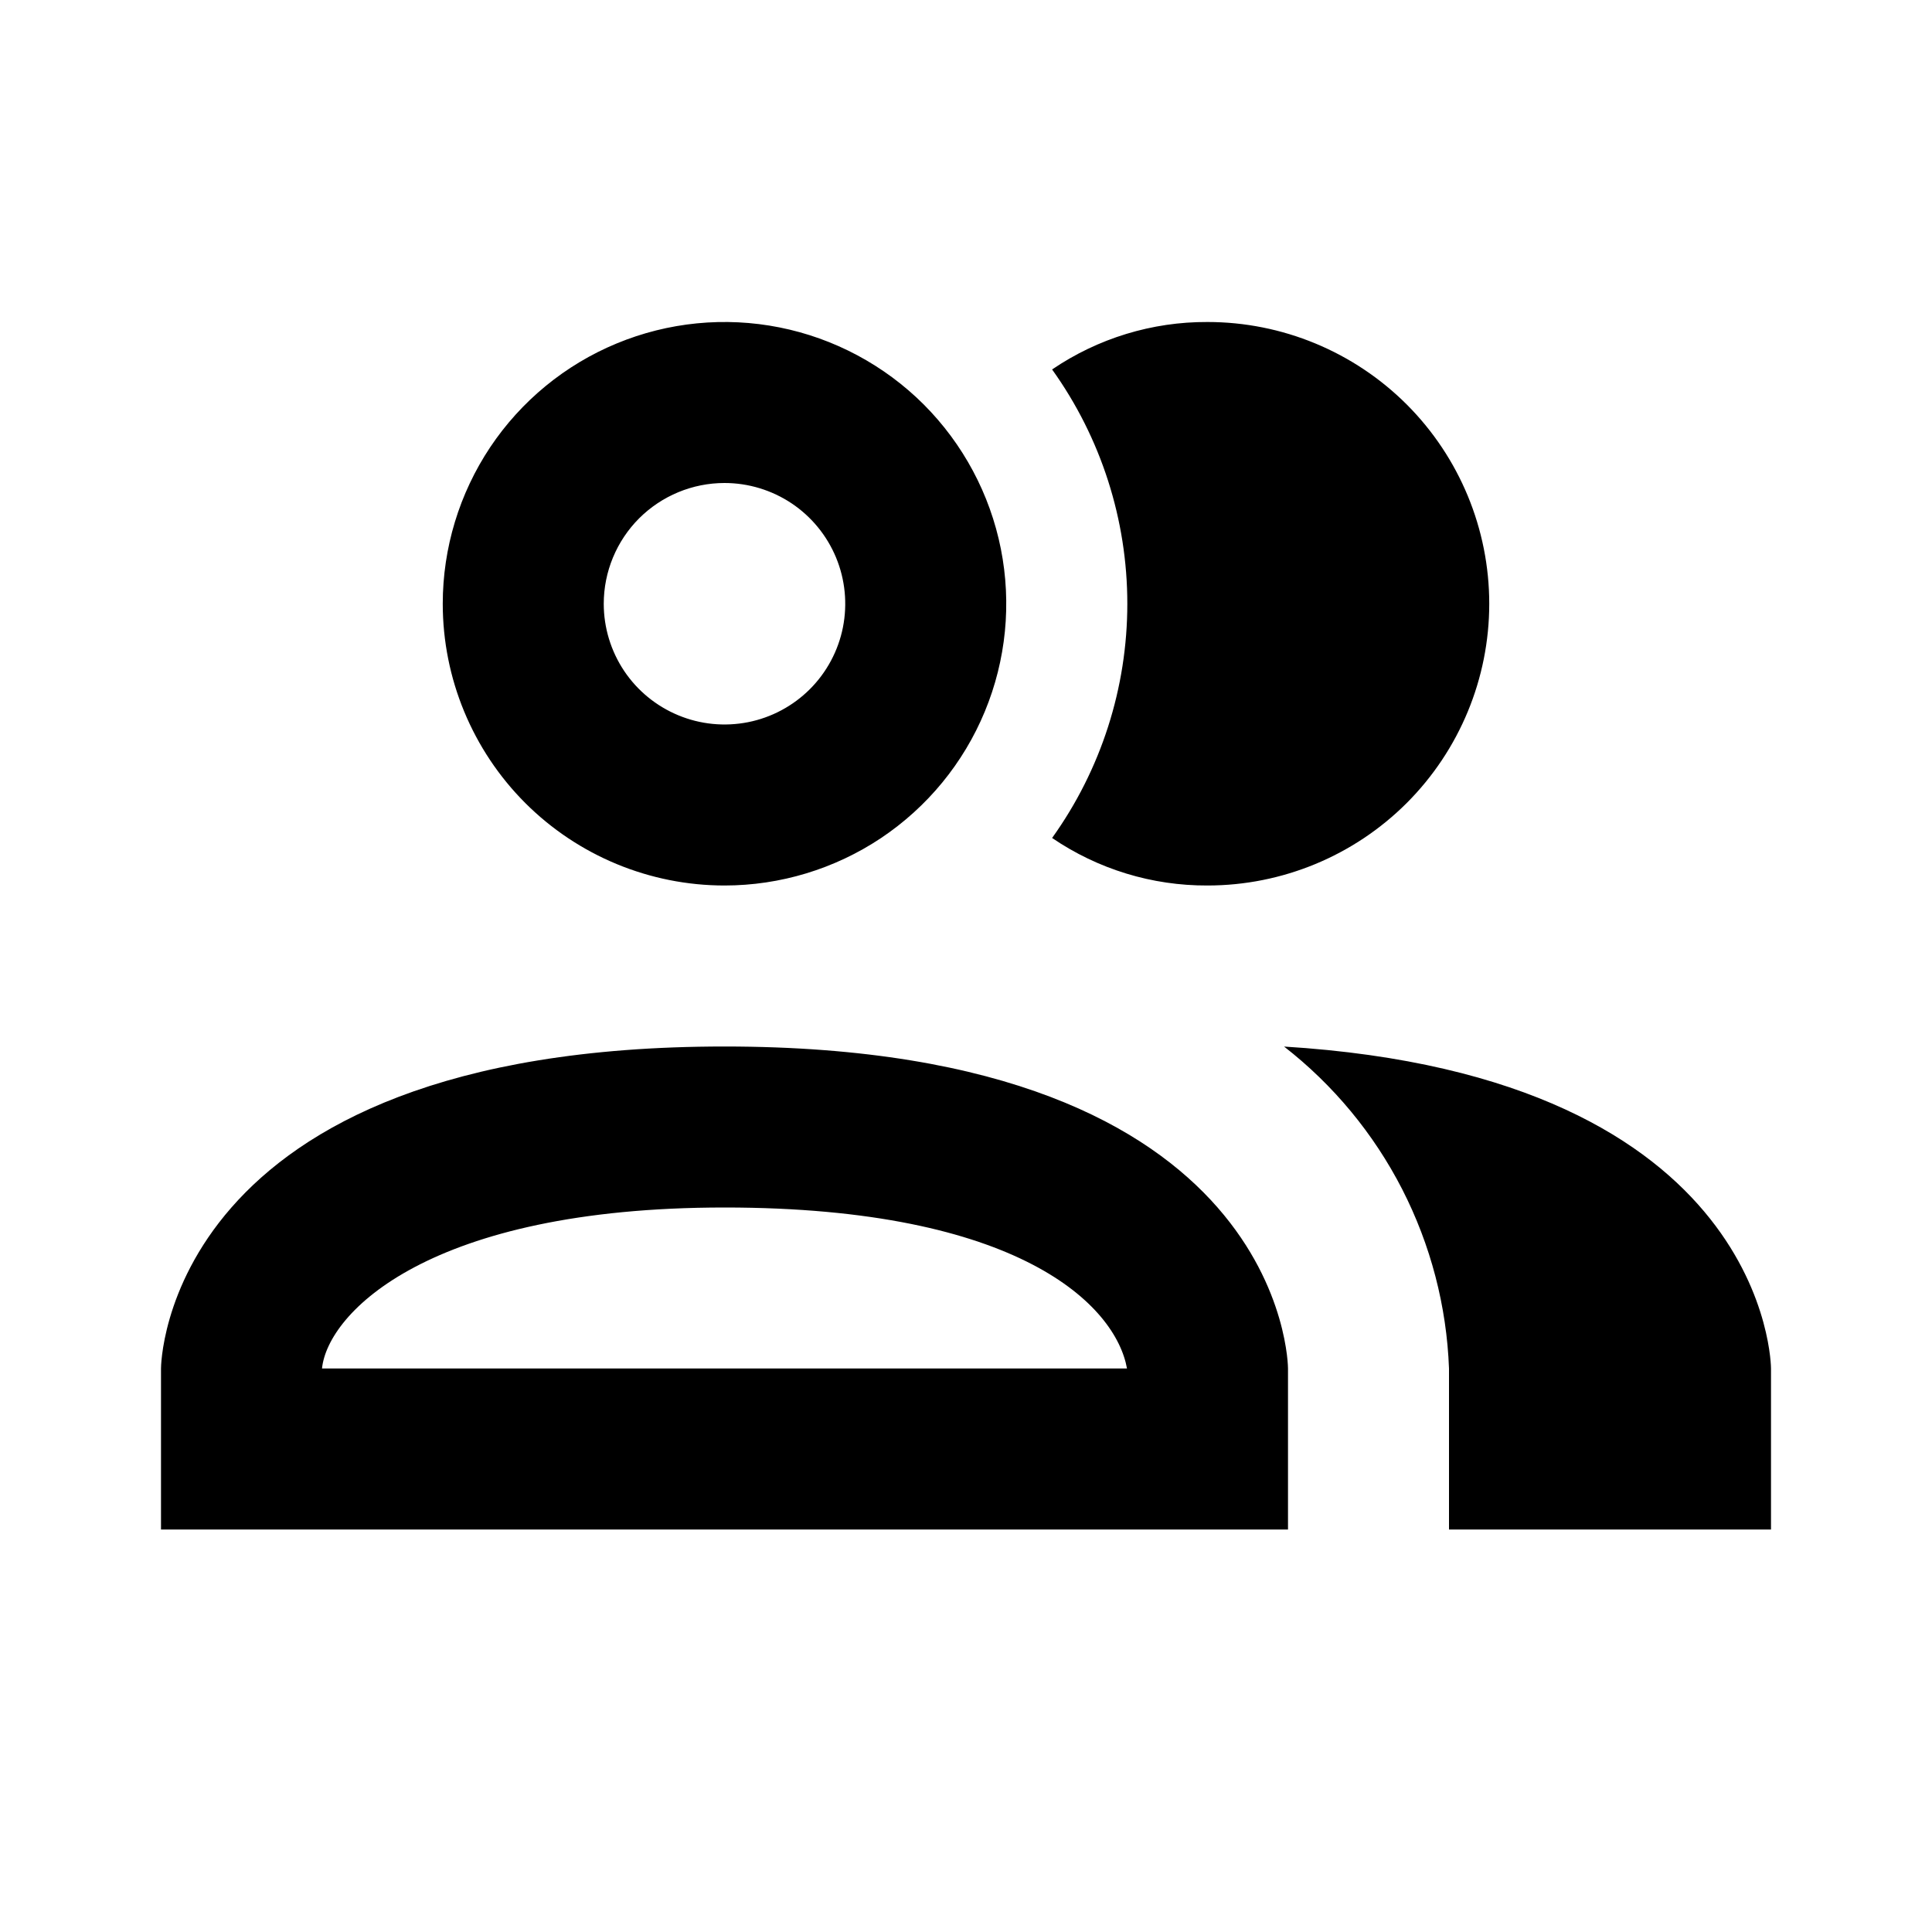
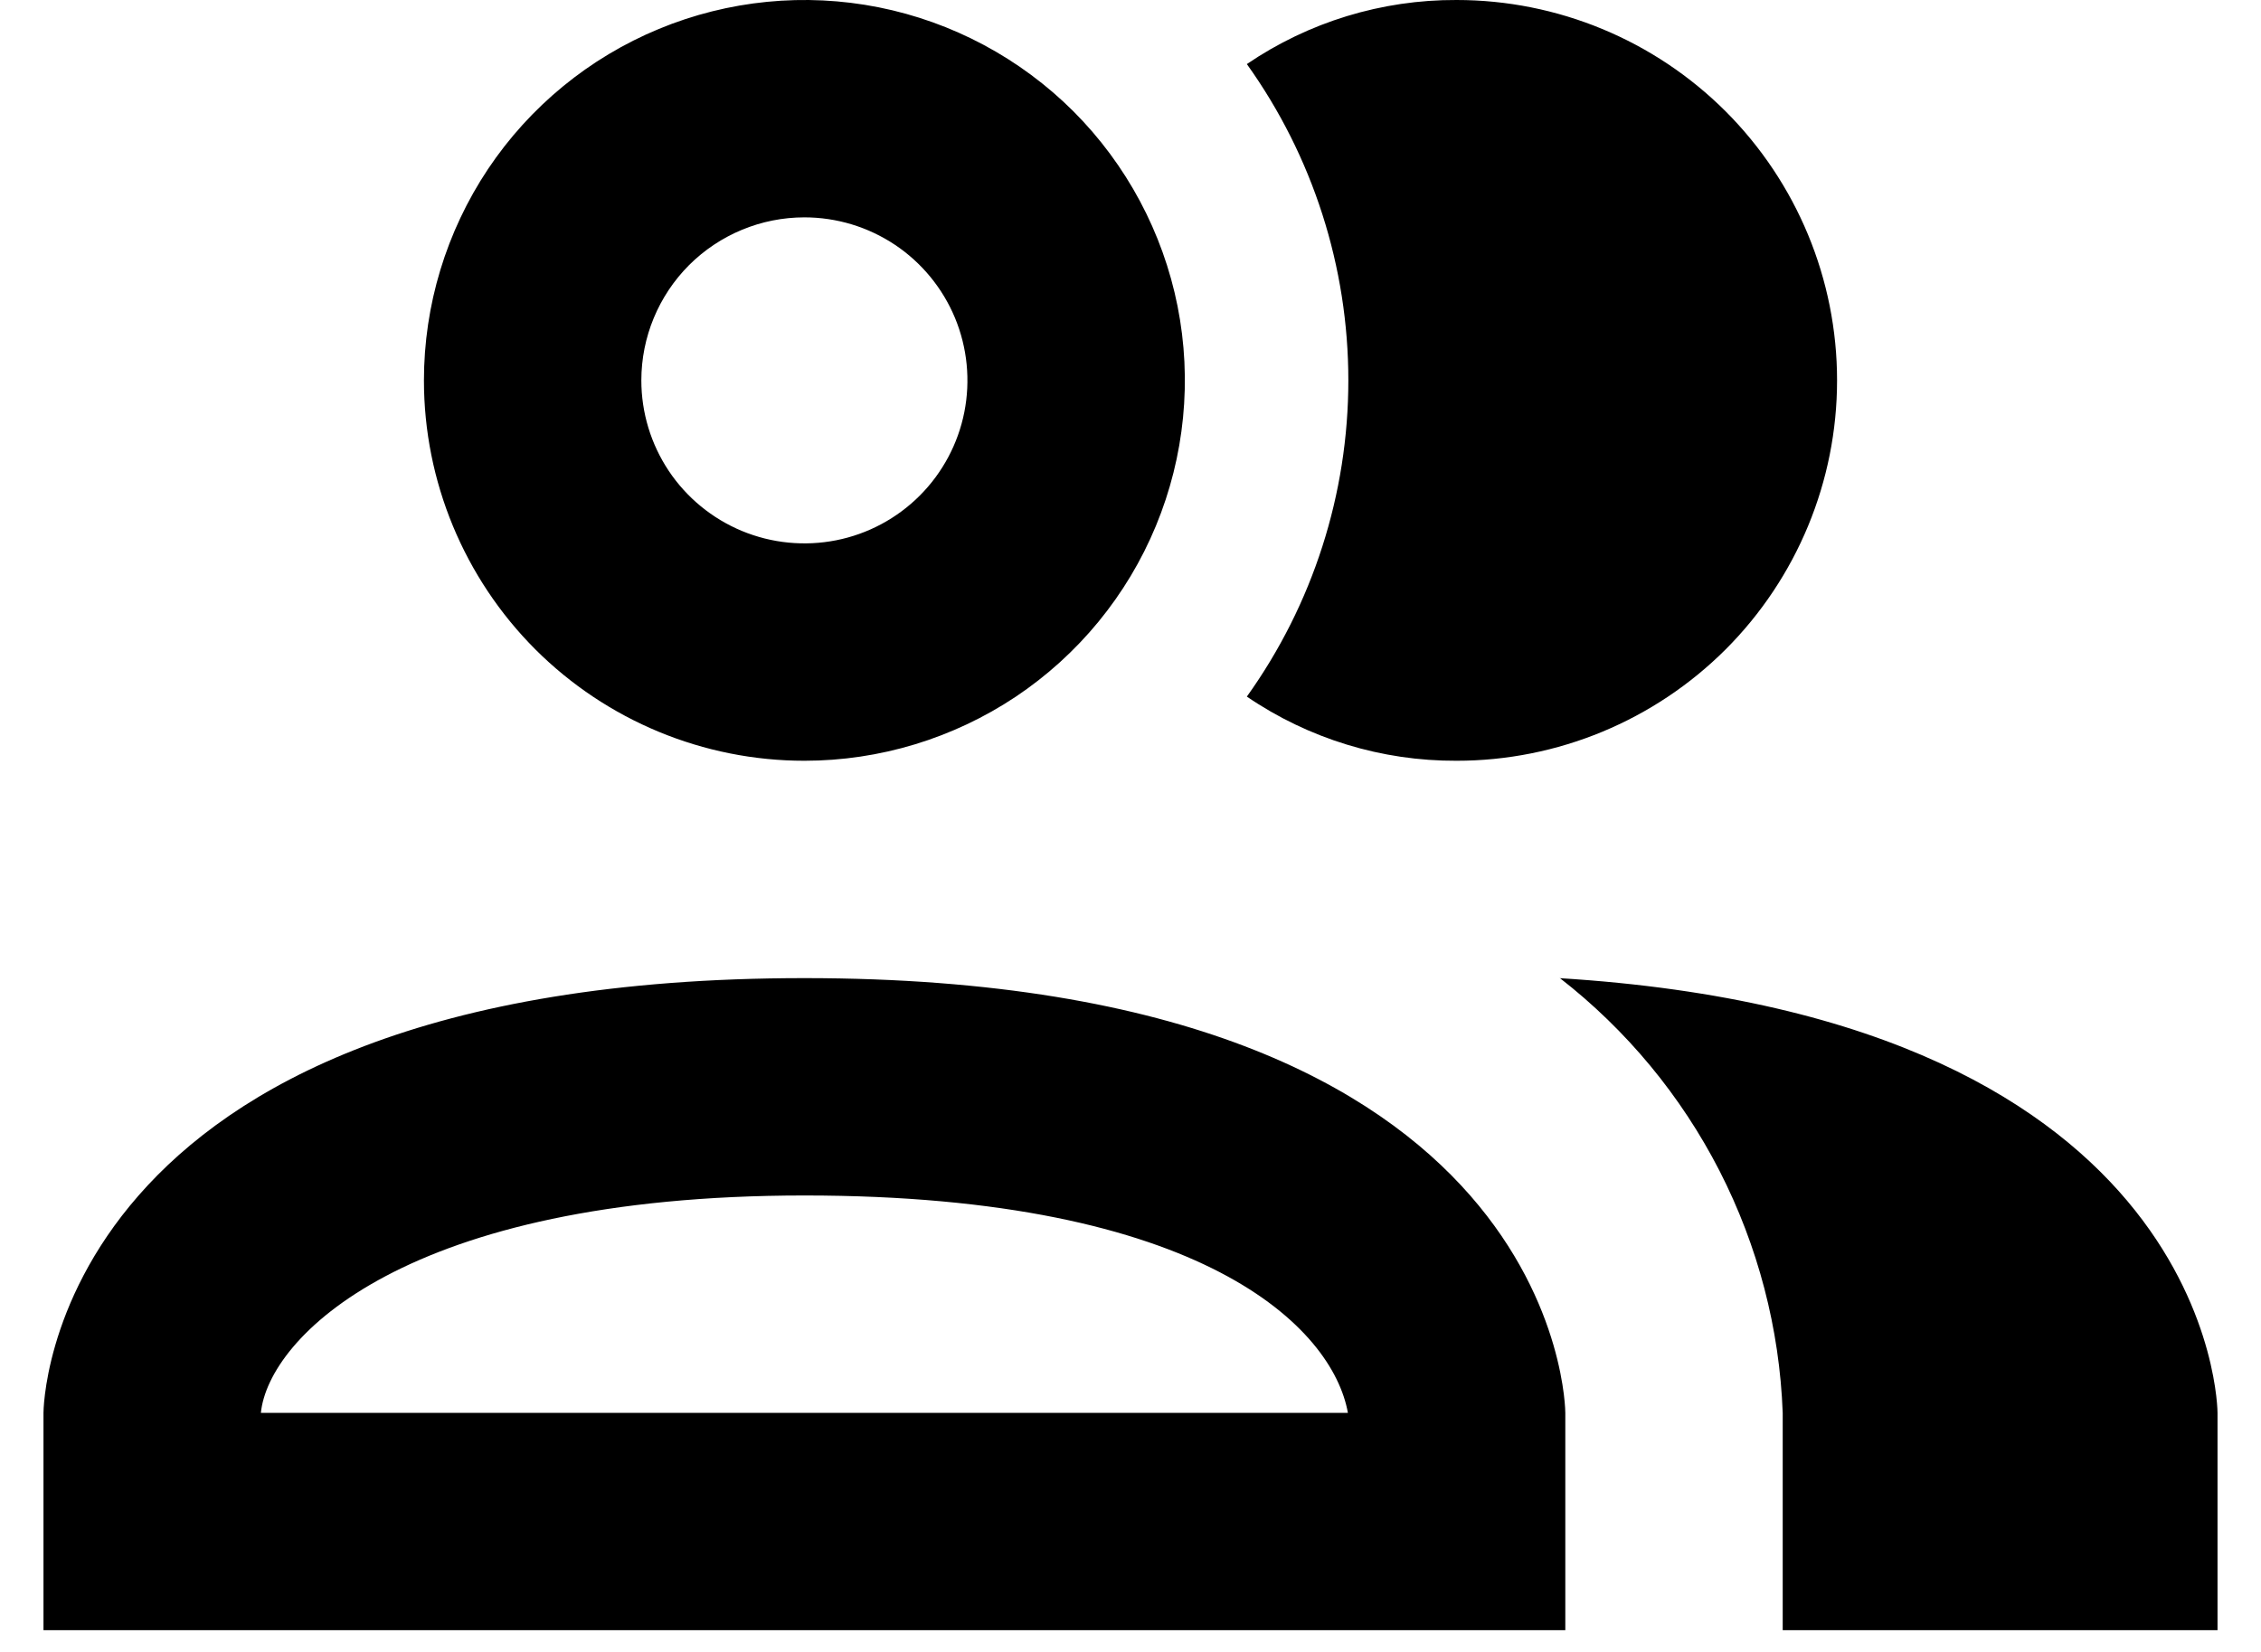
- <svg xmlns="http://www.w3.org/2000/svg" width="30" height="30" viewBox="0 0 30 30" fill="none">
-   <path d="M16.337 13.012C17.097 11.952 17.505 10.68 17.505 9.375C17.505 8.07 17.097 6.798 16.337 5.737C17.049 5.253 17.89 4.996 18.75 5C19.91 5 21.023 5.461 21.844 6.281C22.664 7.102 23.125 8.215 23.125 9.375C23.125 10.535 22.664 11.648 21.844 12.469C21.023 13.289 19.91 13.75 18.75 13.75C17.89 13.754 17.049 13.497 16.337 13.012ZM6.875 9.375C6.875 8.51 7.132 7.664 7.612 6.944C8.093 6.225 8.776 5.664 9.576 5.333C10.375 5.002 11.255 4.915 12.104 5.084C12.952 5.253 13.732 5.67 14.344 6.281C14.955 6.893 15.372 7.673 15.541 8.521C15.71 9.37 15.623 10.25 15.292 11.049C14.961 11.849 14.4 12.532 13.681 13.013C12.961 13.493 12.115 13.75 11.25 13.75C10.09 13.75 8.977 13.289 8.156 12.469C7.336 11.648 6.875 10.535 6.875 9.375ZM9.375 9.375C9.375 9.746 9.485 10.108 9.691 10.417C9.897 10.725 10.19 10.965 10.533 11.107C10.875 11.249 11.252 11.286 11.616 11.214C11.979 11.142 12.314 10.963 12.576 10.701C12.838 10.439 13.017 10.104 13.089 9.741C13.161 9.377 13.124 9 12.982 8.657C12.84 8.315 12.6 8.022 12.292 7.816C11.983 7.61 11.621 7.5 11.25 7.5C10.753 7.5 10.276 7.698 9.924 8.049C9.573 8.401 9.375 8.878 9.375 9.375ZM20 21.25V23.75H2.5V21.25C2.5 21.25 2.5 16.25 11.25 16.25C20 16.25 20 21.25 20 21.25ZM17.5 21.25C17.325 20.275 15.838 18.75 11.25 18.75C6.662 18.75 5.088 20.387 5 21.25M19.938 16.25C20.704 16.846 21.33 17.602 21.773 18.466C22.215 19.33 22.464 20.28 22.5 21.25V23.75H27.5V21.25C27.5 21.25 27.5 16.712 19.925 16.25H19.938Z" fill="black" style="fill:black;fill-opacity:1;" />
+ <svg xmlns="http://www.w3.org/2000/svg" width="26" height="19" viewBox="0 0 26 19" fill="none">
+   <path d="M14.338 8.012C15.097 6.952 15.505 5.68 15.505 4.375C15.505 3.07 15.097 1.798 14.338 0.737C15.049 0.253 15.89 -0.004 16.75 -1.50395e-05C17.91 -1.50395e-05 19.023 0.461 19.844 1.281C20.664 2.102 21.125 3.215 21.125 4.375C21.125 5.535 20.664 6.648 19.844 7.469C19.023 8.289 17.91 8.75 16.75 8.75C15.89 8.754 15.049 8.497 14.338 8.012ZM4.875 4.375C4.875 3.51 5.132 2.664 5.612 1.944C6.093 1.225 6.776 0.664 7.576 0.333C8.375 0.002 9.255 -0.085 10.104 0.084C10.952 0.253 11.732 0.67 12.344 1.281C12.955 1.893 13.372 2.673 13.541 3.521C13.71 4.37 13.623 5.25 13.292 6.049C12.961 6.849 12.4 7.532 11.681 8.013C10.961 8.493 10.115 8.75 9.25 8.75C8.09 8.75 6.977 8.289 6.156 7.469C5.336 6.648 4.875 5.535 4.875 4.375ZM7.375 4.375C7.375 4.746 7.485 5.108 7.691 5.417C7.897 5.725 8.19 5.965 8.532 6.107C8.875 6.249 9.252 6.286 9.616 6.214C9.98 6.142 10.314 5.963 10.576 5.701C10.838 5.439 11.017 5.104 11.089 4.741C11.161 4.377 11.124 4 10.982 3.657C10.84 3.315 10.6 3.022 10.292 2.816C9.983 2.61 9.621 2.5 9.25 2.5C8.753 2.5 8.276 2.698 7.924 3.049C7.573 3.401 7.375 3.878 7.375 4.375ZM18 16.25V18.75H0.5V16.25C0.5 16.25 0.5 11.25 9.25 11.25C18 11.25 18 16.25 18 16.25ZM15.5 16.25C15.325 15.275 13.838 13.75 9.25 13.75C4.662 13.75 3.087 15.387 3 16.25M17.938 11.25C18.704 11.846 19.33 12.602 19.773 13.466C20.215 14.33 20.464 15.28 20.5 16.25V18.75H25.5V16.25C25.5 16.25 25.5 11.713 17.925 11.25H17.938Z" fill="black" style="fill:black;fill-opacity:1;" />
</svg>
